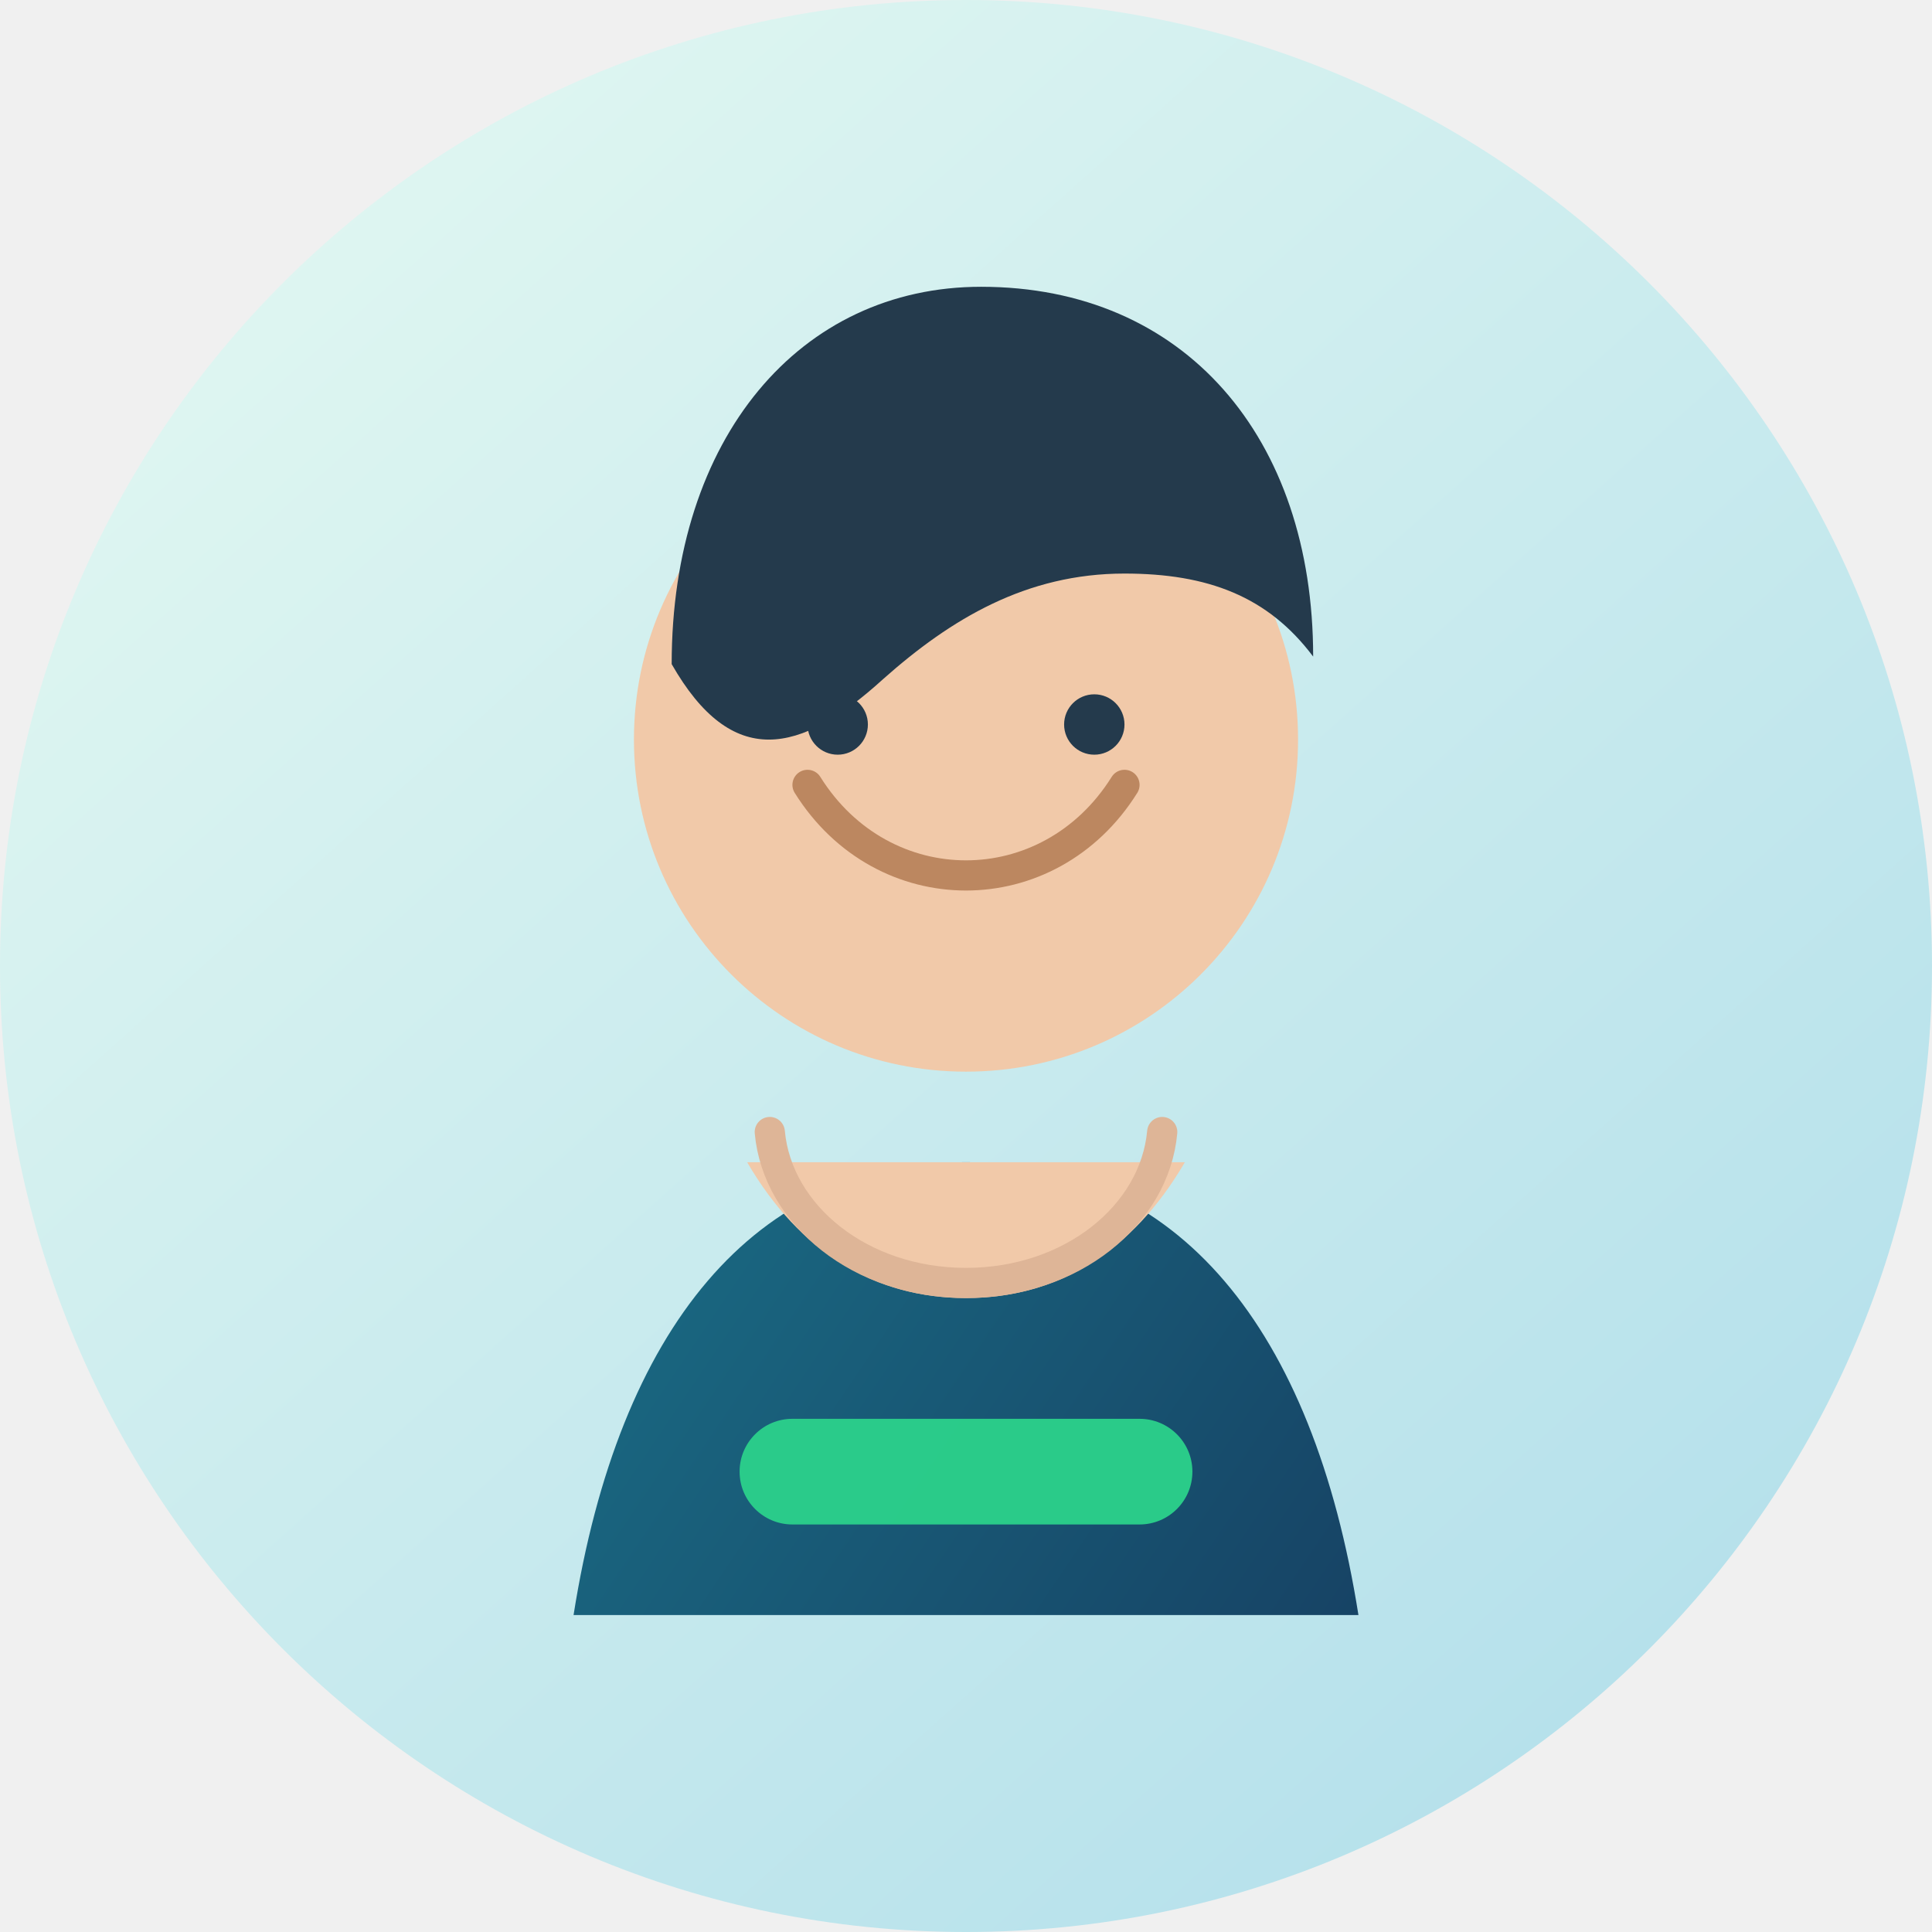
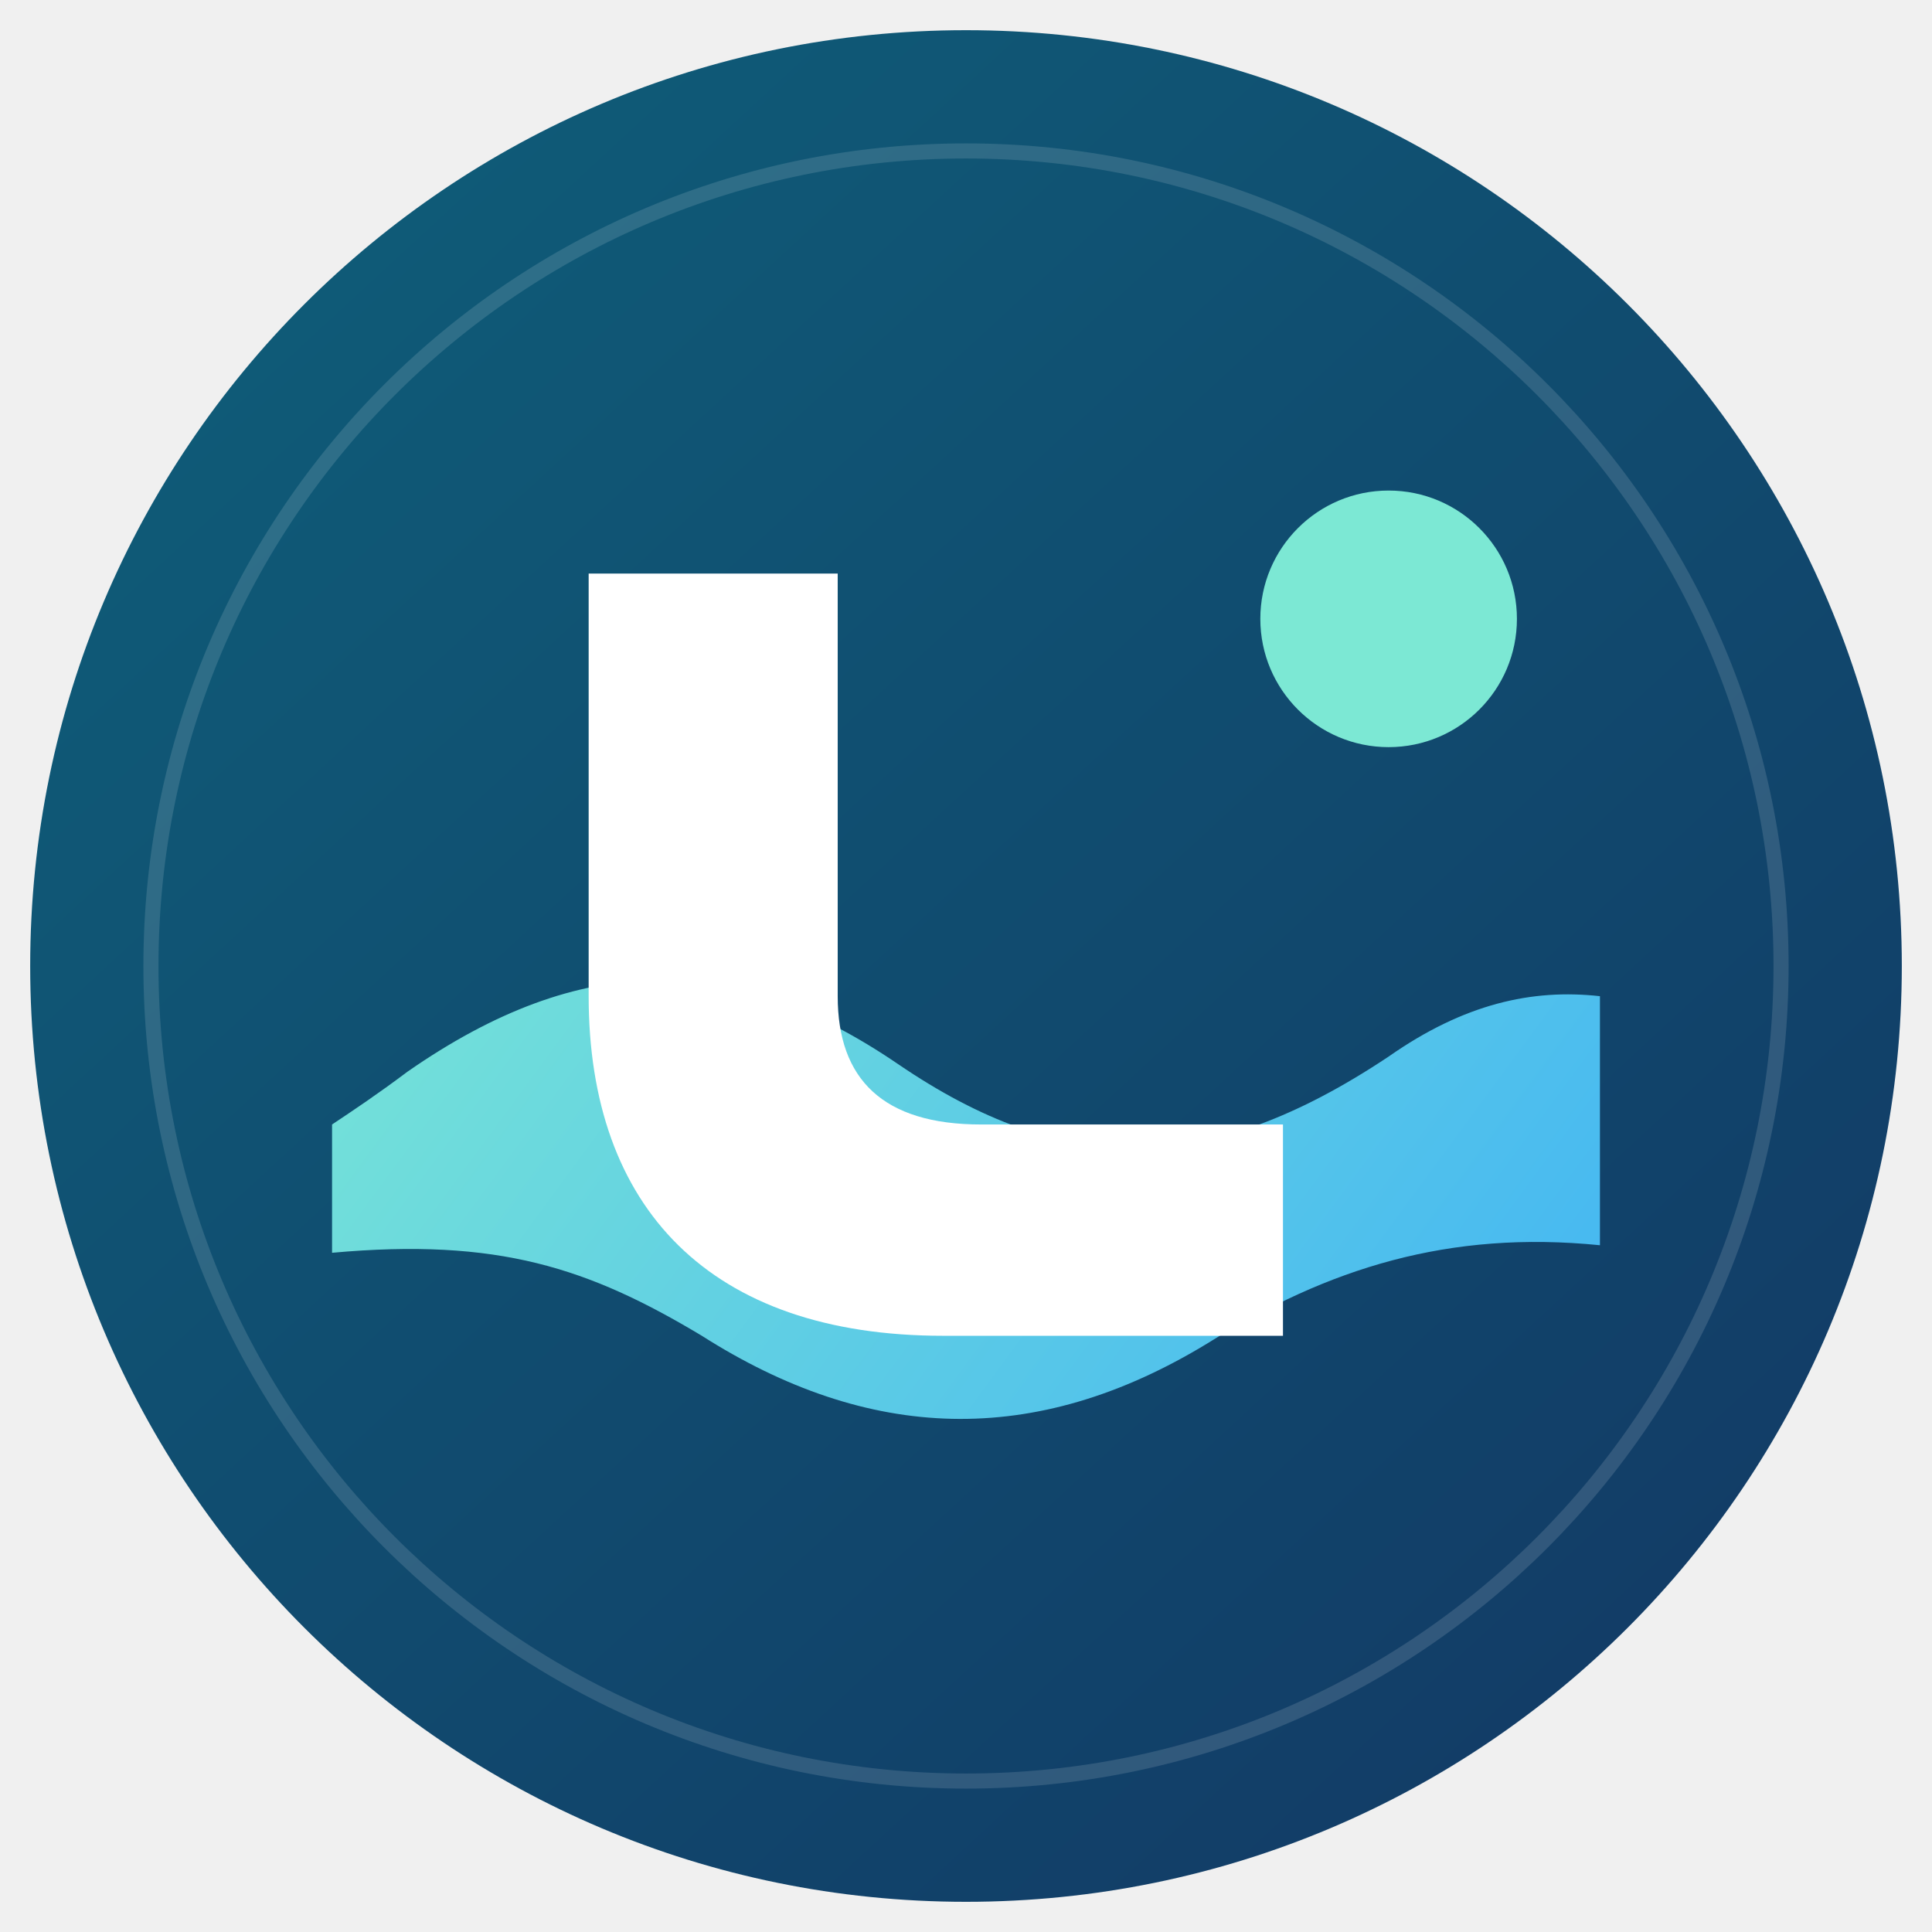
<svg xmlns="http://www.w3.org/2000/svg" width="256" height="256" viewBox="0 0 256 256" fill="none">
  <defs>
-     <linearGradient id="bg" x1="34" y1="28" x2="220" y2="236" gradientUnits="userSpaceOnUse">
-       <stop stop-color="#DFF6F1" />
-       <stop offset="1" stop-color="#B4E0EB" />
+     <linearGradient id="bg" x1="32" y1="24" x2="224" y2="232" gradientUnits="userSpaceOnUse">
+       <stop stop-color="#0F5C78" />
+       <stop offset="1" stop-color="#123B66" />
    </linearGradient>
-     <linearGradient id="shirt" x1="74" y1="151" x2="188" y2="228" gradientUnits="userSpaceOnUse">
-       <stop stop-color="#1A6E86" />
-       <stop offset="1" stop-color="#163E61" />
+     <linearGradient id="water" x1="54" y1="78" x2="205" y2="189" gradientUnits="userSpaceOnUse">
+       <stop stop-color="#7CE8D4" />
+       <stop offset="1" stop-color="#45B7F2" />
    </linearGradient>
  </defs>
-   <rect width="256" height="256" rx="128" fill="url(#bg)" />
-   <circle cx="128" cy="98" r="44" fill="#F1C9A9" />
-   <path d="M89 88C89 58 106 38 130 38C157 38 174 58 174 87C168 79 160 76 149 76C136 76 126 82 117 90C106 100 97 102 89 88Z" fill="#243A4C" />
-   <path d="M107 104C112 112 120 116 128 116C136 116 144 112 149 104" stroke="#BC8760" stroke-width="4" stroke-linecap="round" />
-   <path d="M76 214C82 176 100 154 128 154C156 154 174 176 180 214" fill="url(#shirt)" />
-   <path d="M99 154C106 166 116 172 128 172C140 172 150 166 157 154" fill="#F1C9A9" />
-   <path d="M102 150C103 161 114 170 128 170C142 170 153 161 154 150" stroke="#DEB597" stroke-width="4" stroke-linecap="round" />
-   <rect x="98" y="188" width="60" height="14" rx="7" fill="#2BD18B" opacity="0.95" />
-   <circle cx="111" cy="96" r="4" fill="#243A4C" />
-   <circle cx="145" cy="96" r="4" fill="#243A4C" />
+   <circle cx="128" cy="128" r="124" fill="url(#bg)" />
+   <circle cx="128" cy="128" r="108" stroke="rgba(255,255,255,.13)" stroke-width="2" />
+   <path d="M54 142C77 126 97 126 119 141C141 156 160 156 184 140C194 133 203 131 212 132V165C192 163 176 168 160 178C137 192 115 191 93 177C78 168 66 164 44 166V149C47 147 50 145 54 142Z" fill="url(#water)" />
+   <path d="M78 76H111V132C111 143 117 149 130 149H170V177H125C94 177 78 160 78 132V76Z" fill="white" />
+   <circle cx="184" cy="82" r="17" fill="#7CE8D4" />
</svg>
